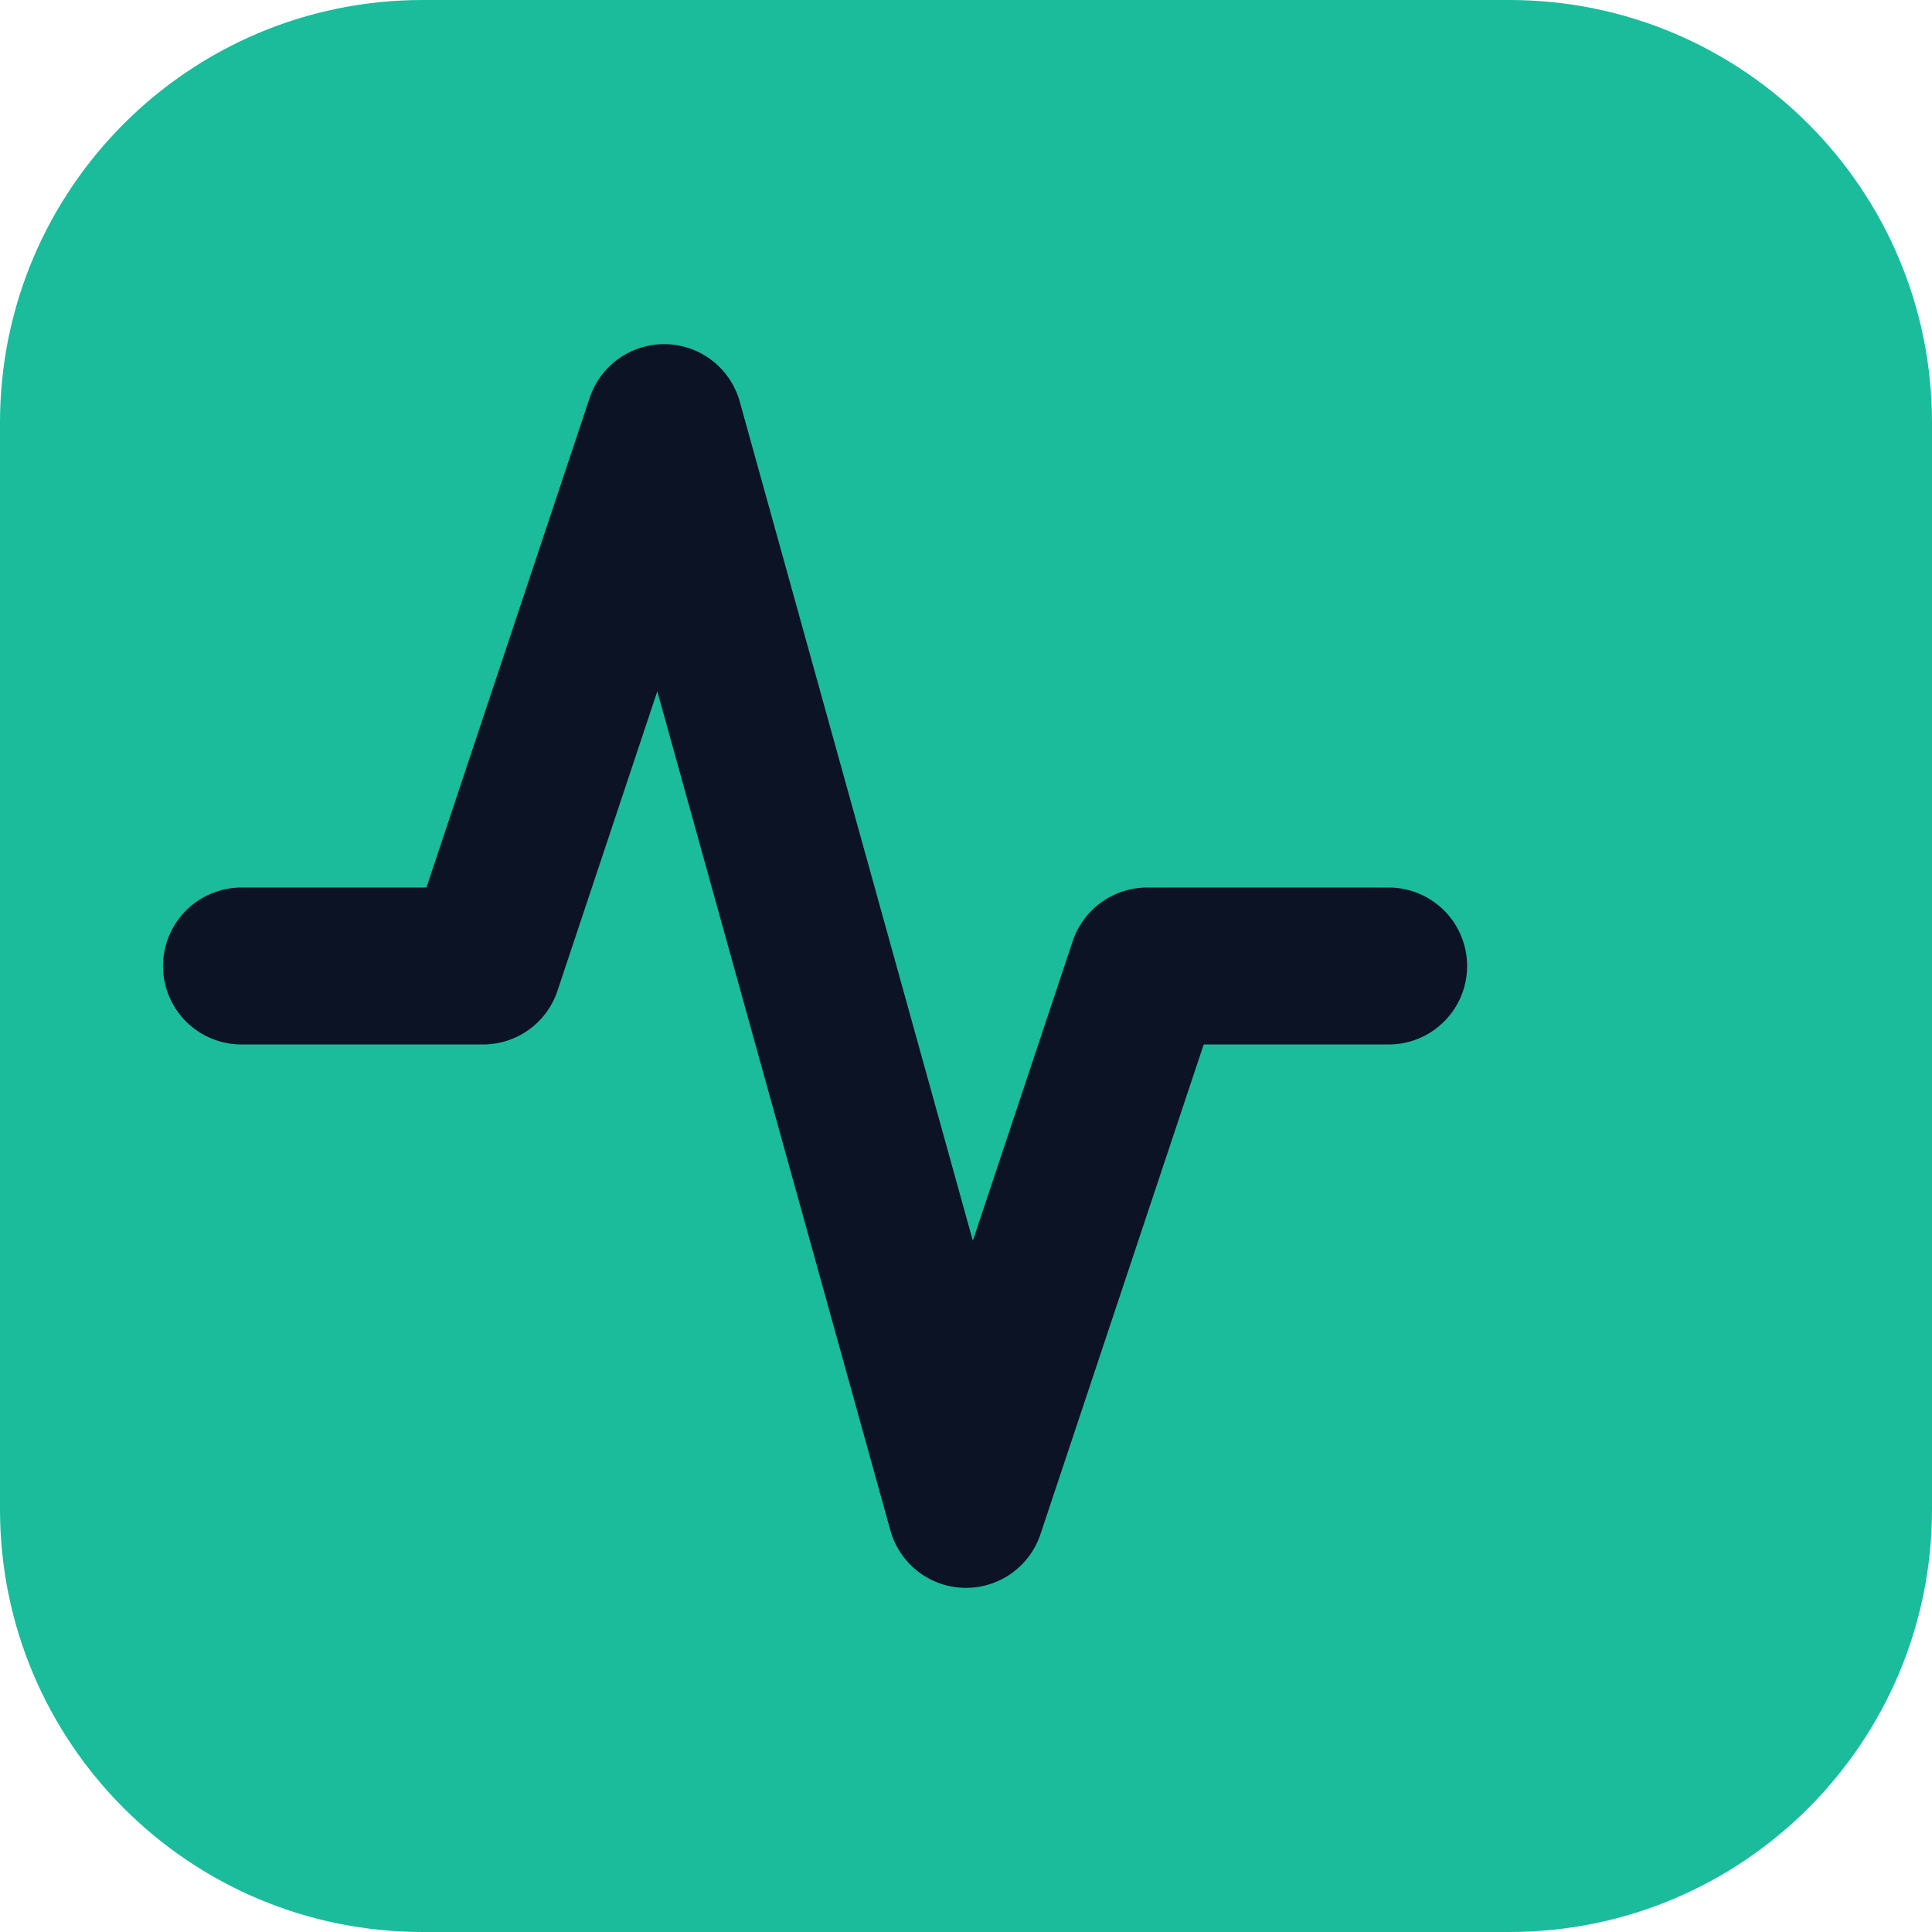
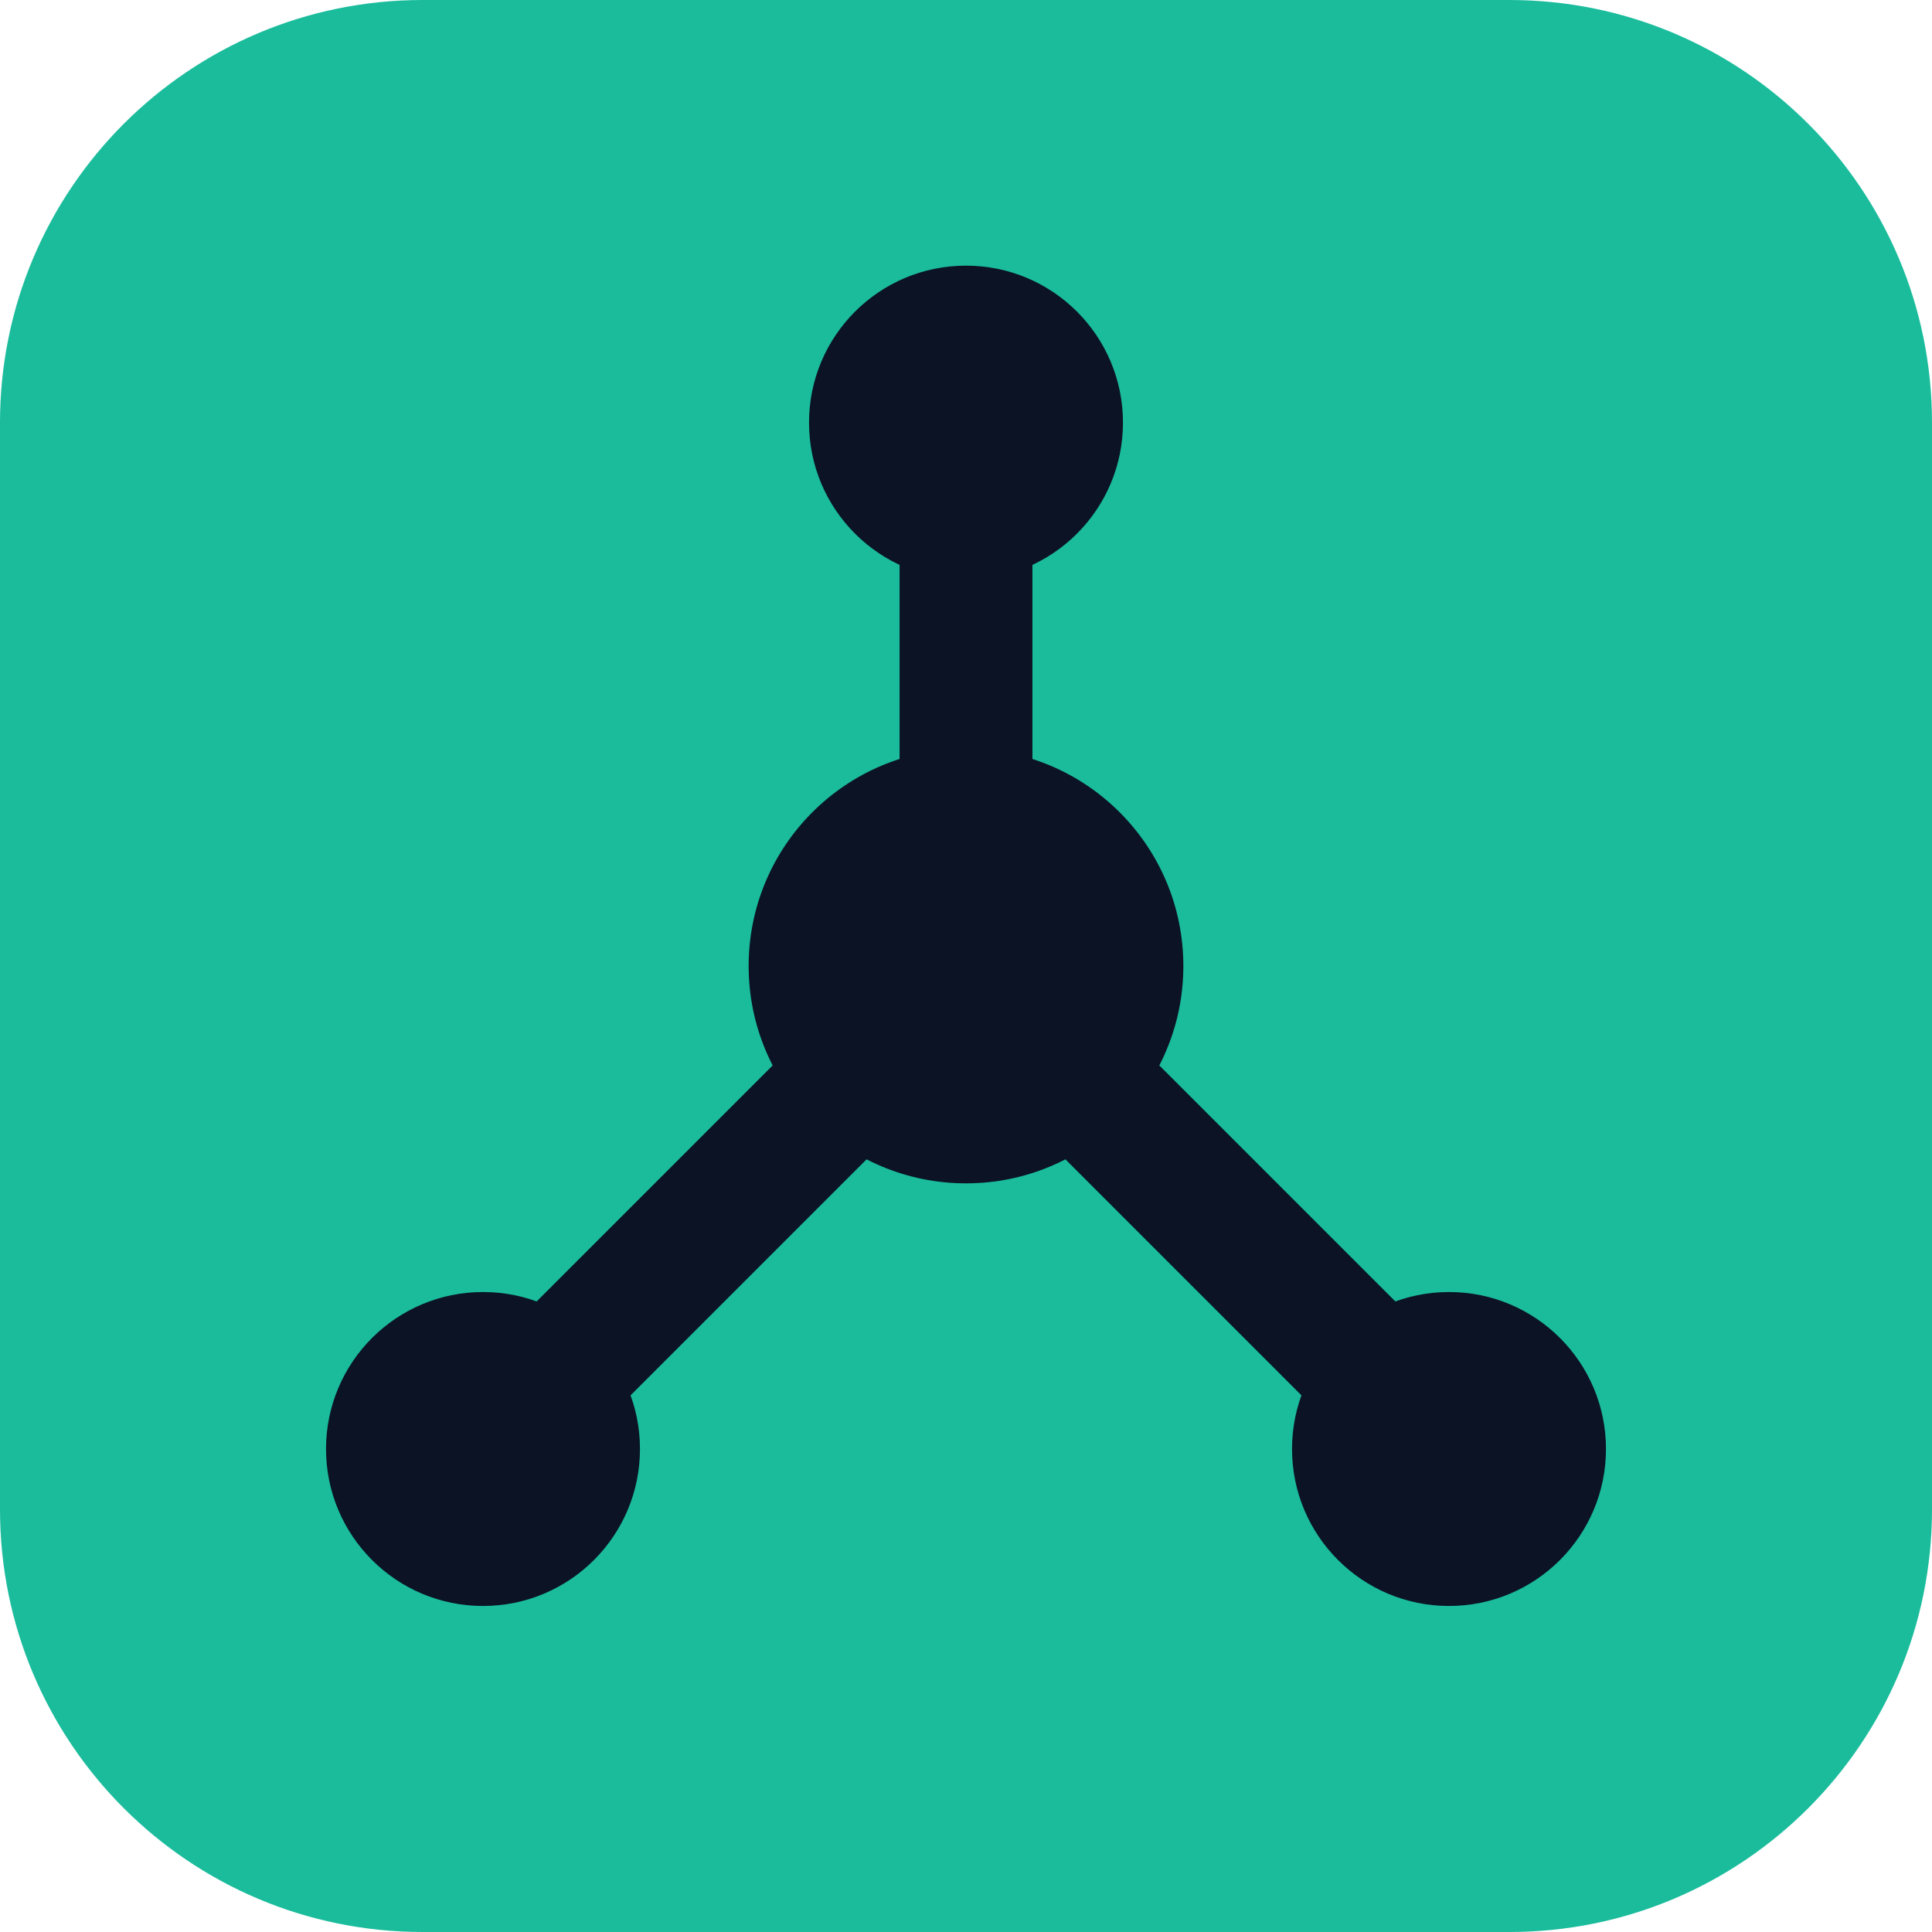
<svg xmlns="http://www.w3.org/2000/svg" viewBox="0 0 32 32">
  <rect width="32" height="32" rx="7" fill="#1abc9c" />
-   <path d="M4 16h4l3-9 5 18 3-9h4" fill="none" stroke="#0b1325" stroke-width="2.6" stroke-linecap="round" stroke-linejoin="round" />
+   <g stroke="#0b1325" stroke-width="2.2" stroke-linecap="round">
+     <line x1="16" y1="16" x2="16" y2="7" />
+     <line x1="16" y1="16" x2="8" y2="24" />
+     <line x1="16" y1="16" x2="24" y2="24" />
+   </g>
+   <g fill="#0b1325">
+     <circle cx="16" cy="7" r="2.6" />
+     <circle cx="8" cy="24" r="2.6" />
+     <circle cx="24" cy="24" r="2.6" />
+     <circle cx="16" cy="16" r="3.6" />
+   </g>
</svg>
